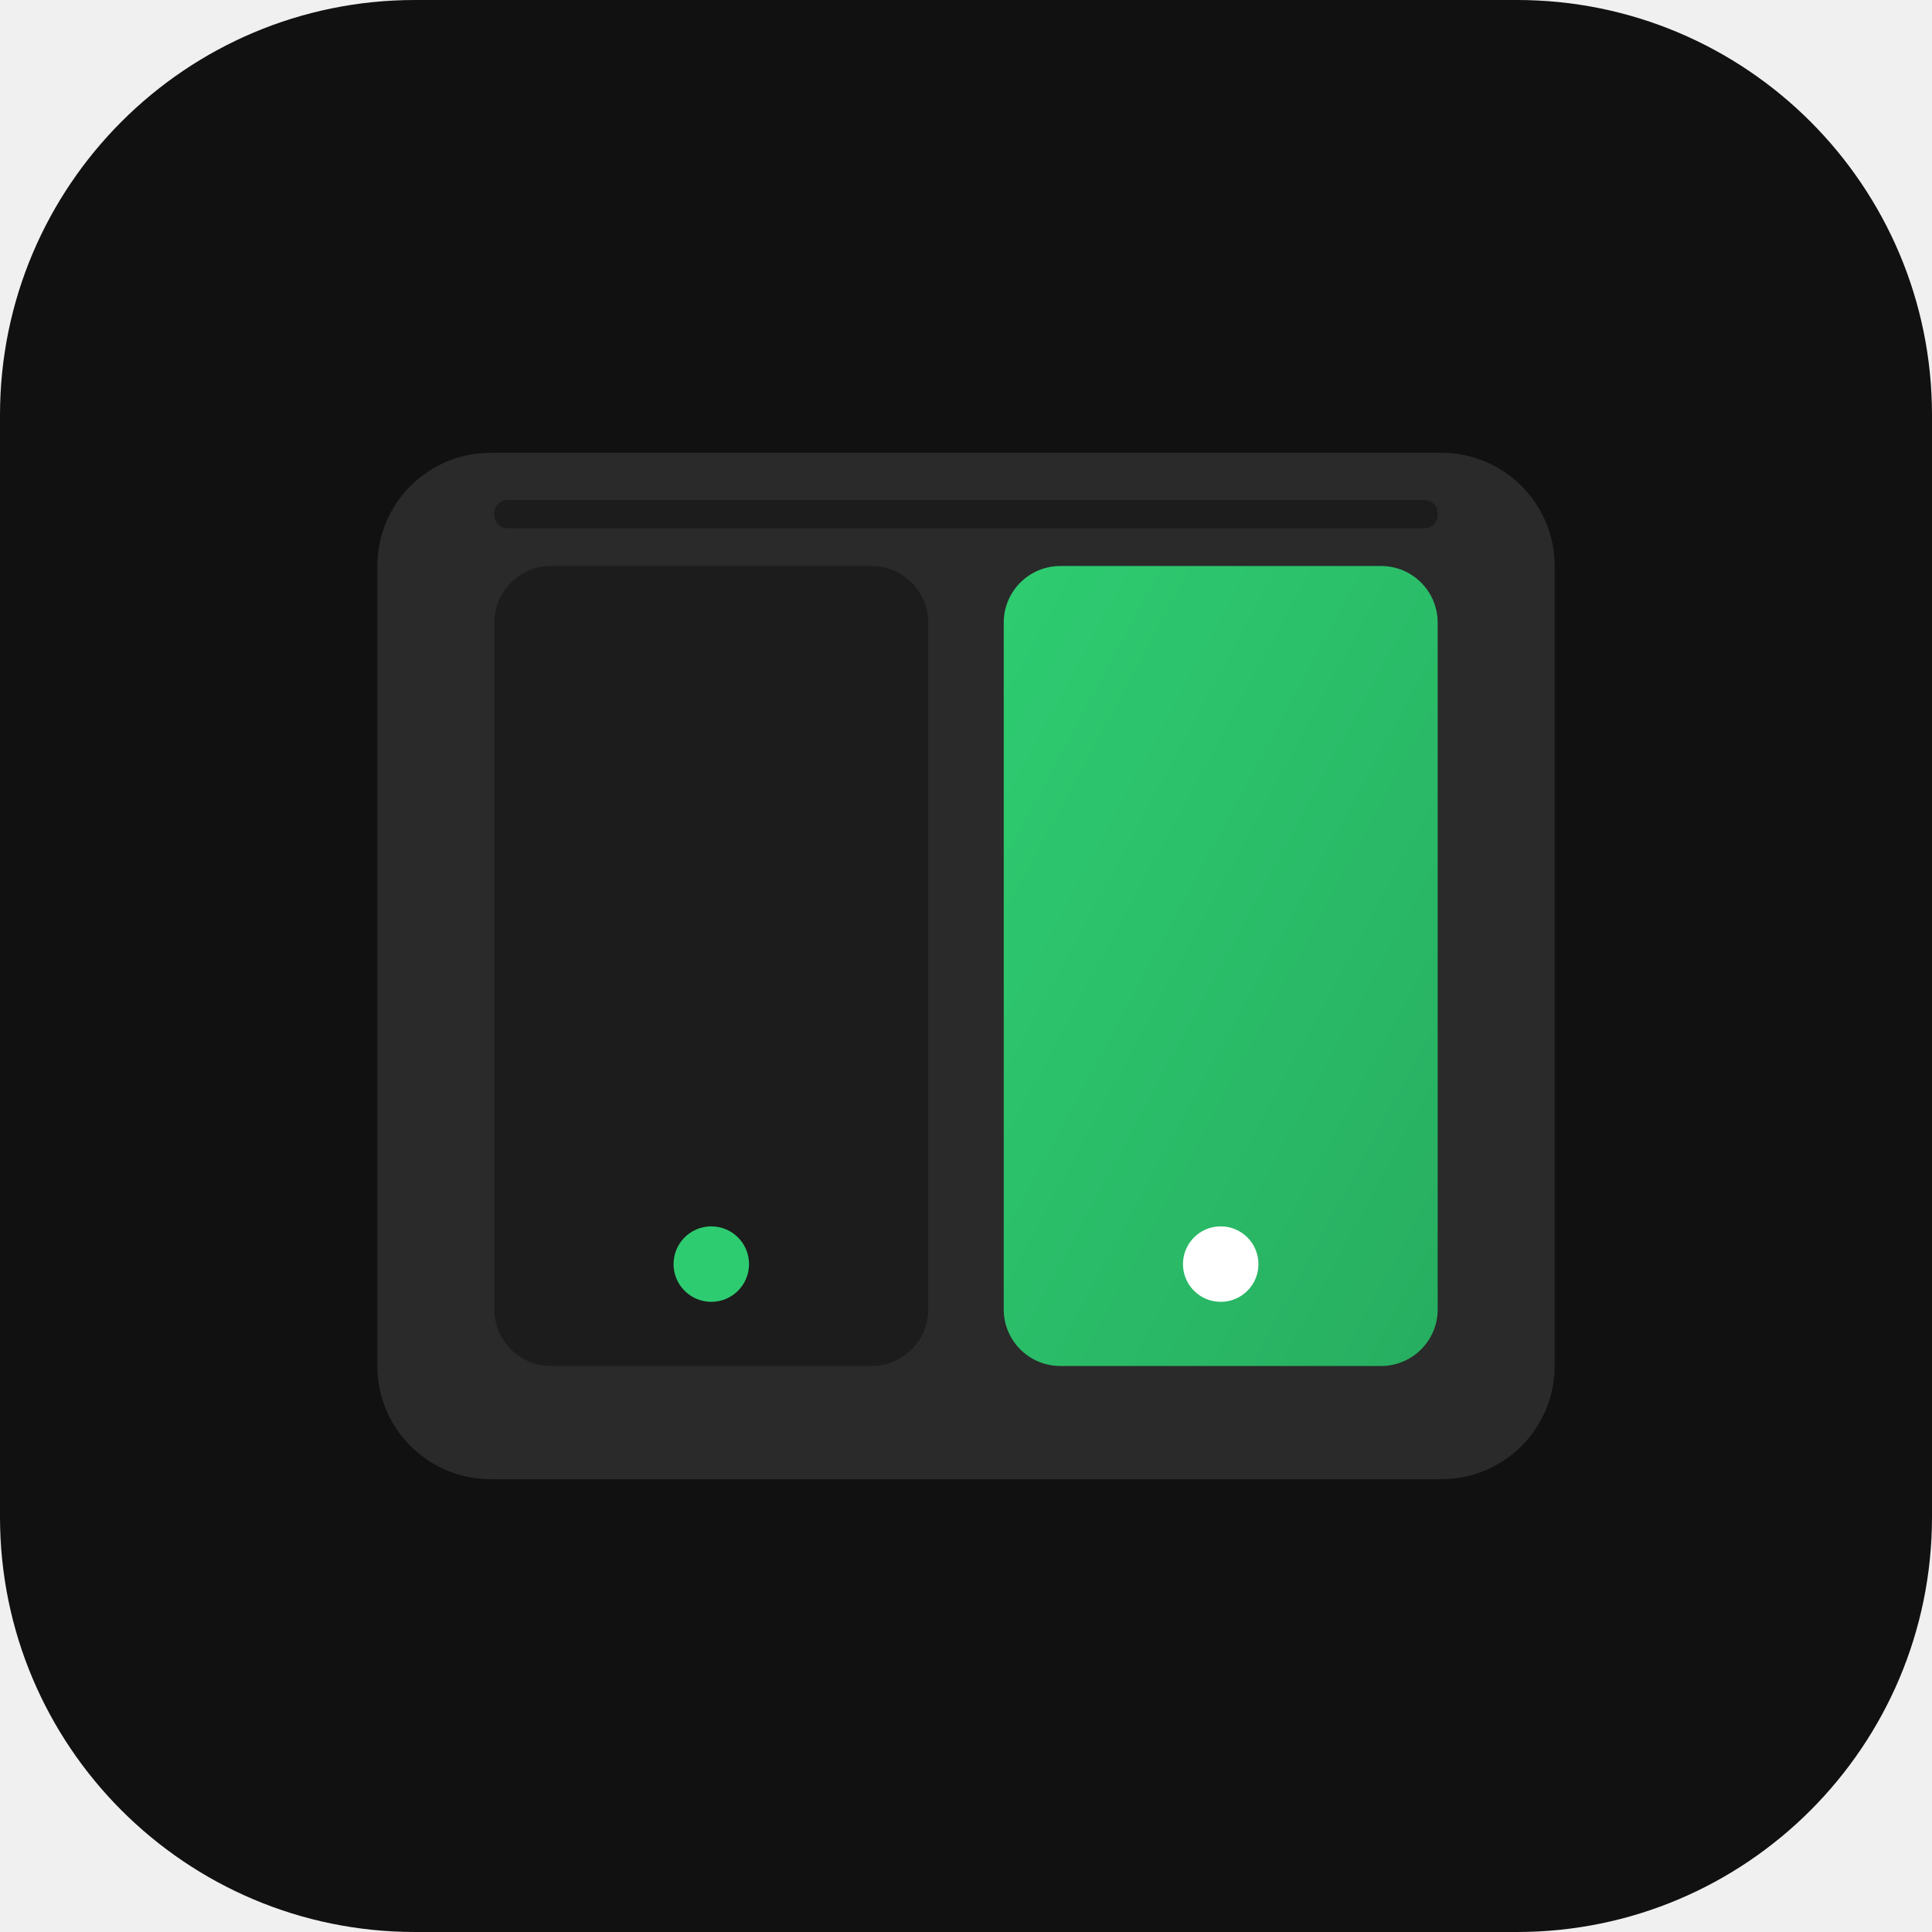
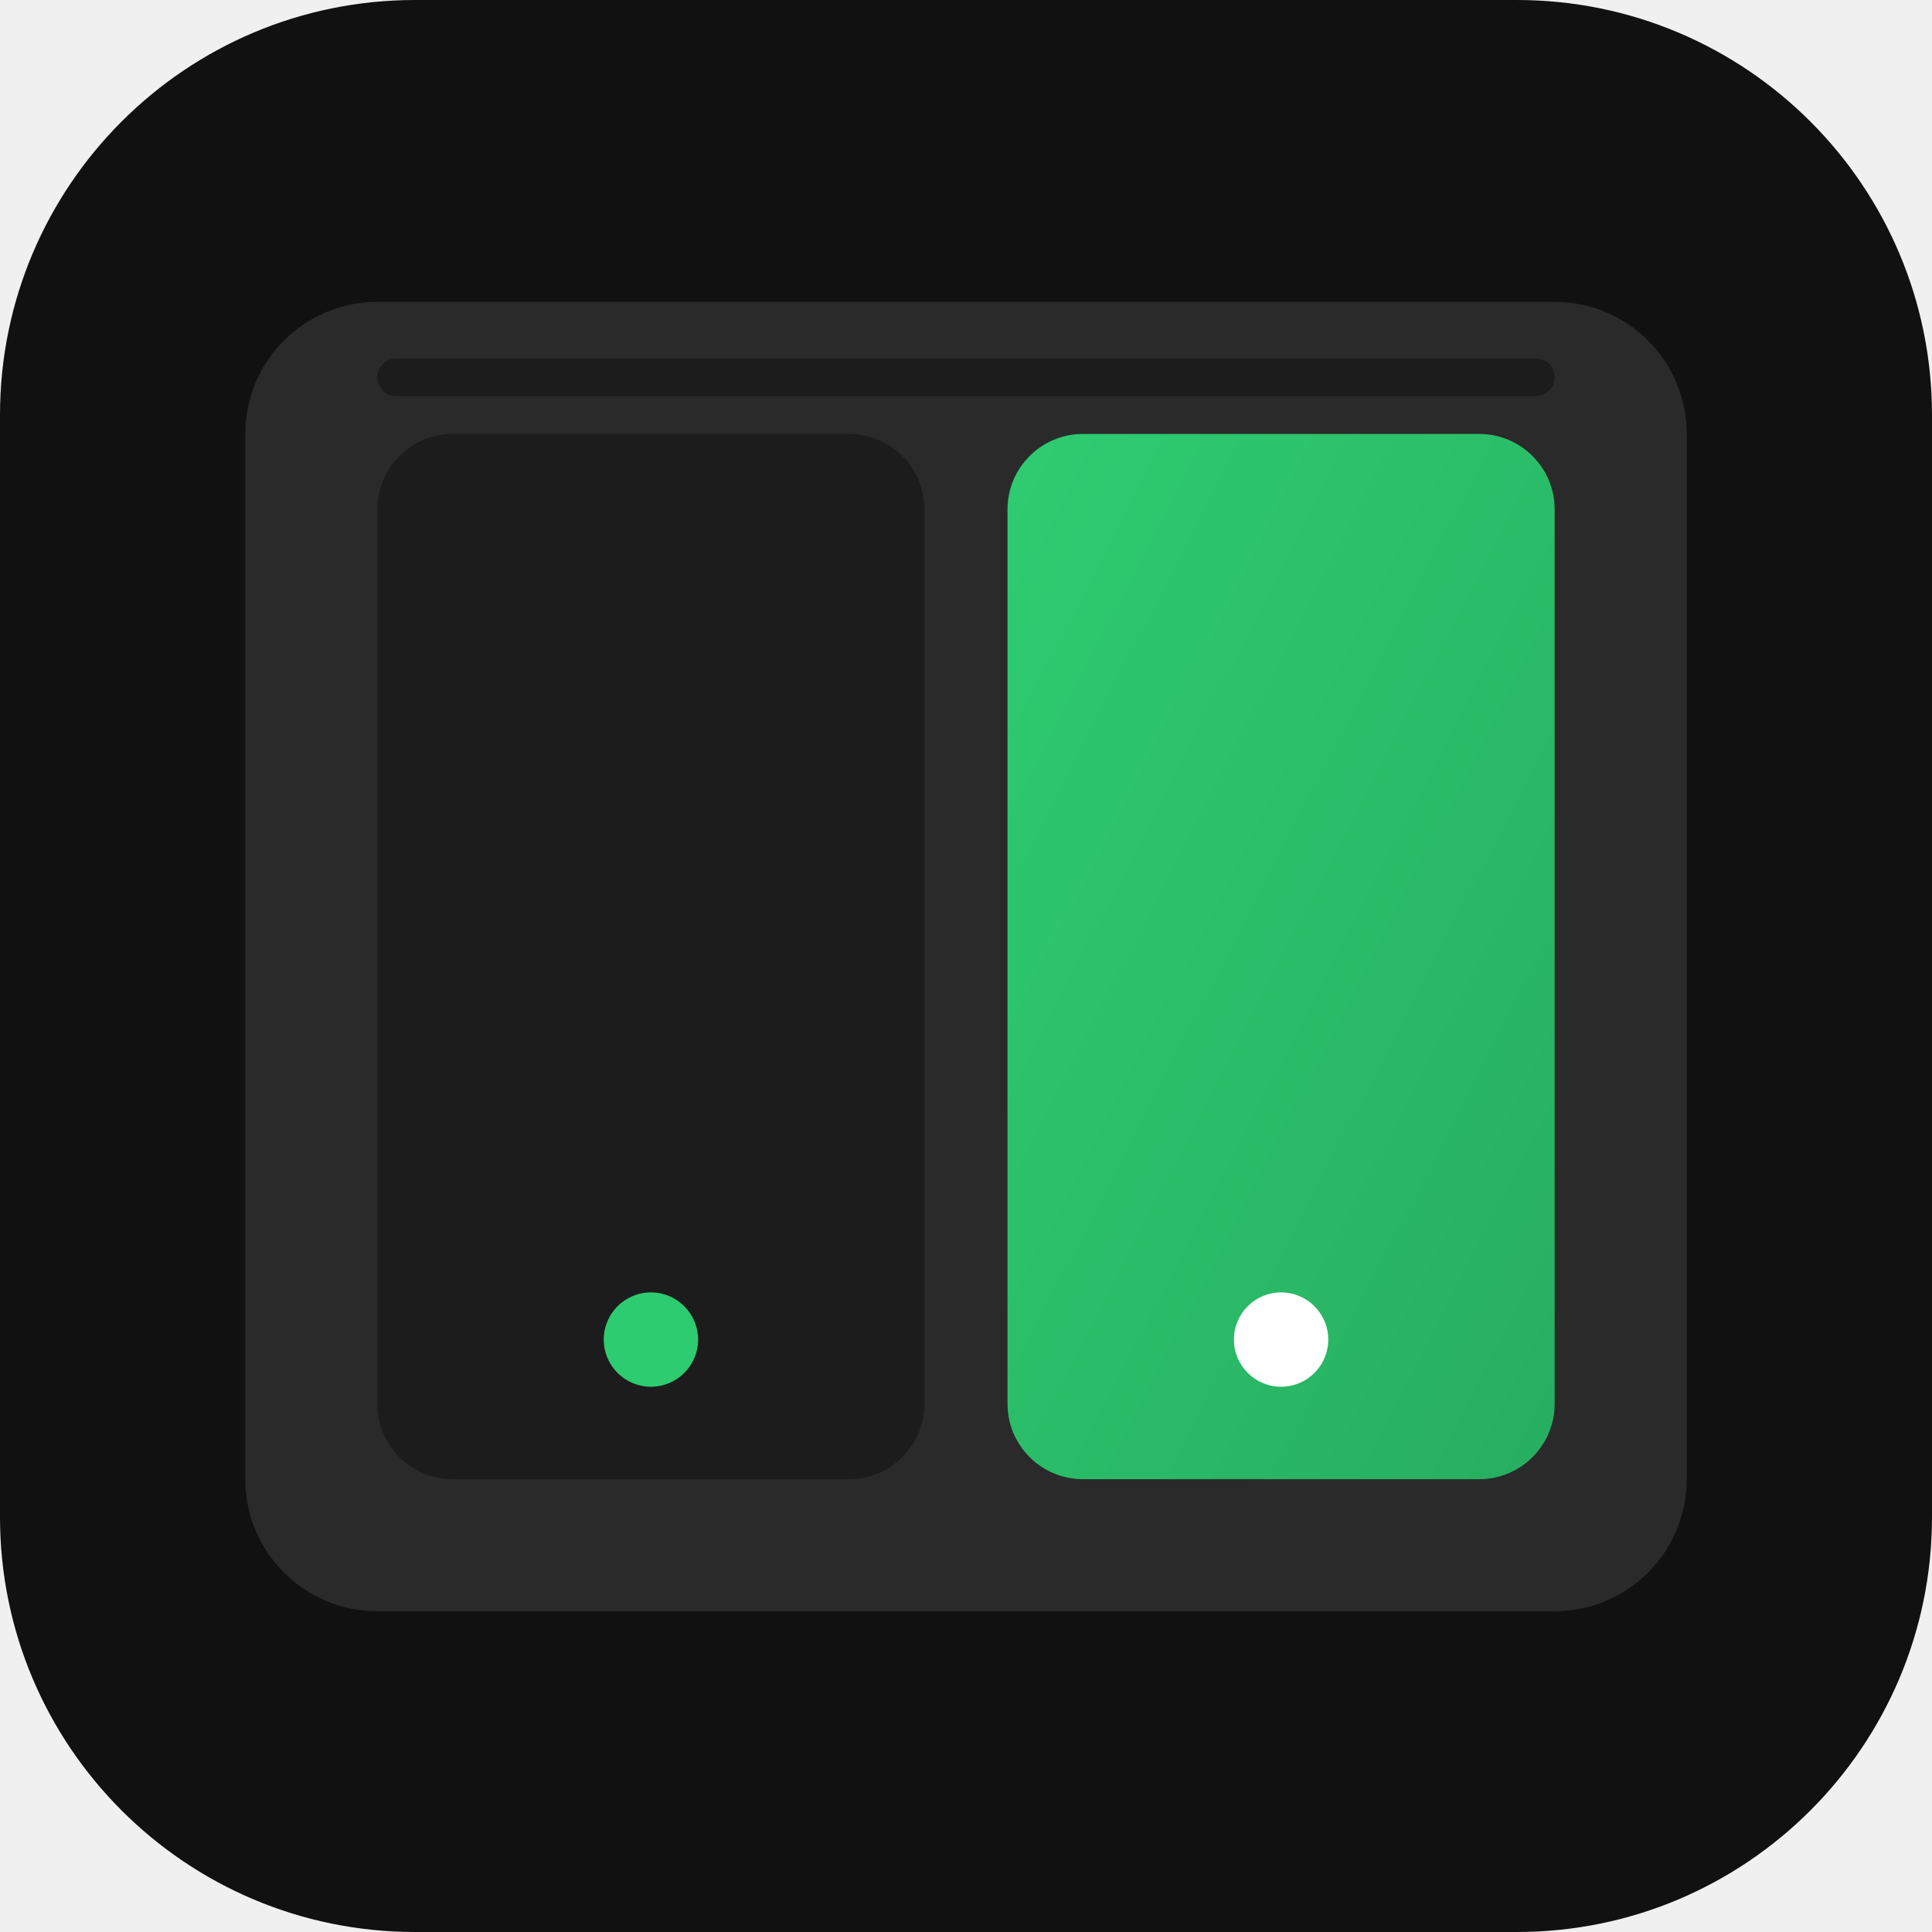
<svg xmlns="http://www.w3.org/2000/svg" viewBox="0 0 1024 1024">
  <defs>
    <linearGradient id="bahiaVerdeGrad" x1="0%" y1="0%" x2="100%" y2="100%">
      <stop offset="0%" style="stop-color:#2ecc71;stop-opacity:1" />
      <stop offset="100%" style="stop-color:#27ae60;stop-opacity:1" />
    </linearGradient>
  </defs>
  <rect width="1024" height="1024" rx="220" fill="#111111" />
-   <rect x="200" y="240" width="624" height="544" rx="60" fill="#2a2a2a" />
-   <rect x="262" y="300" width="230" height="424" rx="30" fill="#1c1c1c" />
-   <circle cx="377" cy="670" r="20" fill="#2ecc71" />
-   <rect x="532" y="300" width="230" height="424" rx="30" fill="url(#bahiaVerdeGrad)" />
-   <circle cx="647" cy="670" r="20" fill="white" />
-   <rect x="262" y="265" width="500" height="15" rx="7" fill="#1c1c1c" />
+   <rect x="130" y="160" width="764" height="694" rx="70" fill="#2a2a2a" />
+   <rect x="200" y="230" width="290" height="554" rx="40" fill="#1c1c1c" />
+   <circle cx="345" cy="710" r="25" fill="#2ecc71" />
+   <rect x="534" y="230" width="290" height="554" rx="40" fill="url(#bahiaVerdeGrad)" />
+   <circle cx="679" cy="710" r="25" fill="white" />
+   <rect x="200" y="190" width="624" height="20" rx="10" fill="#1c1c1c" />
</svg>
